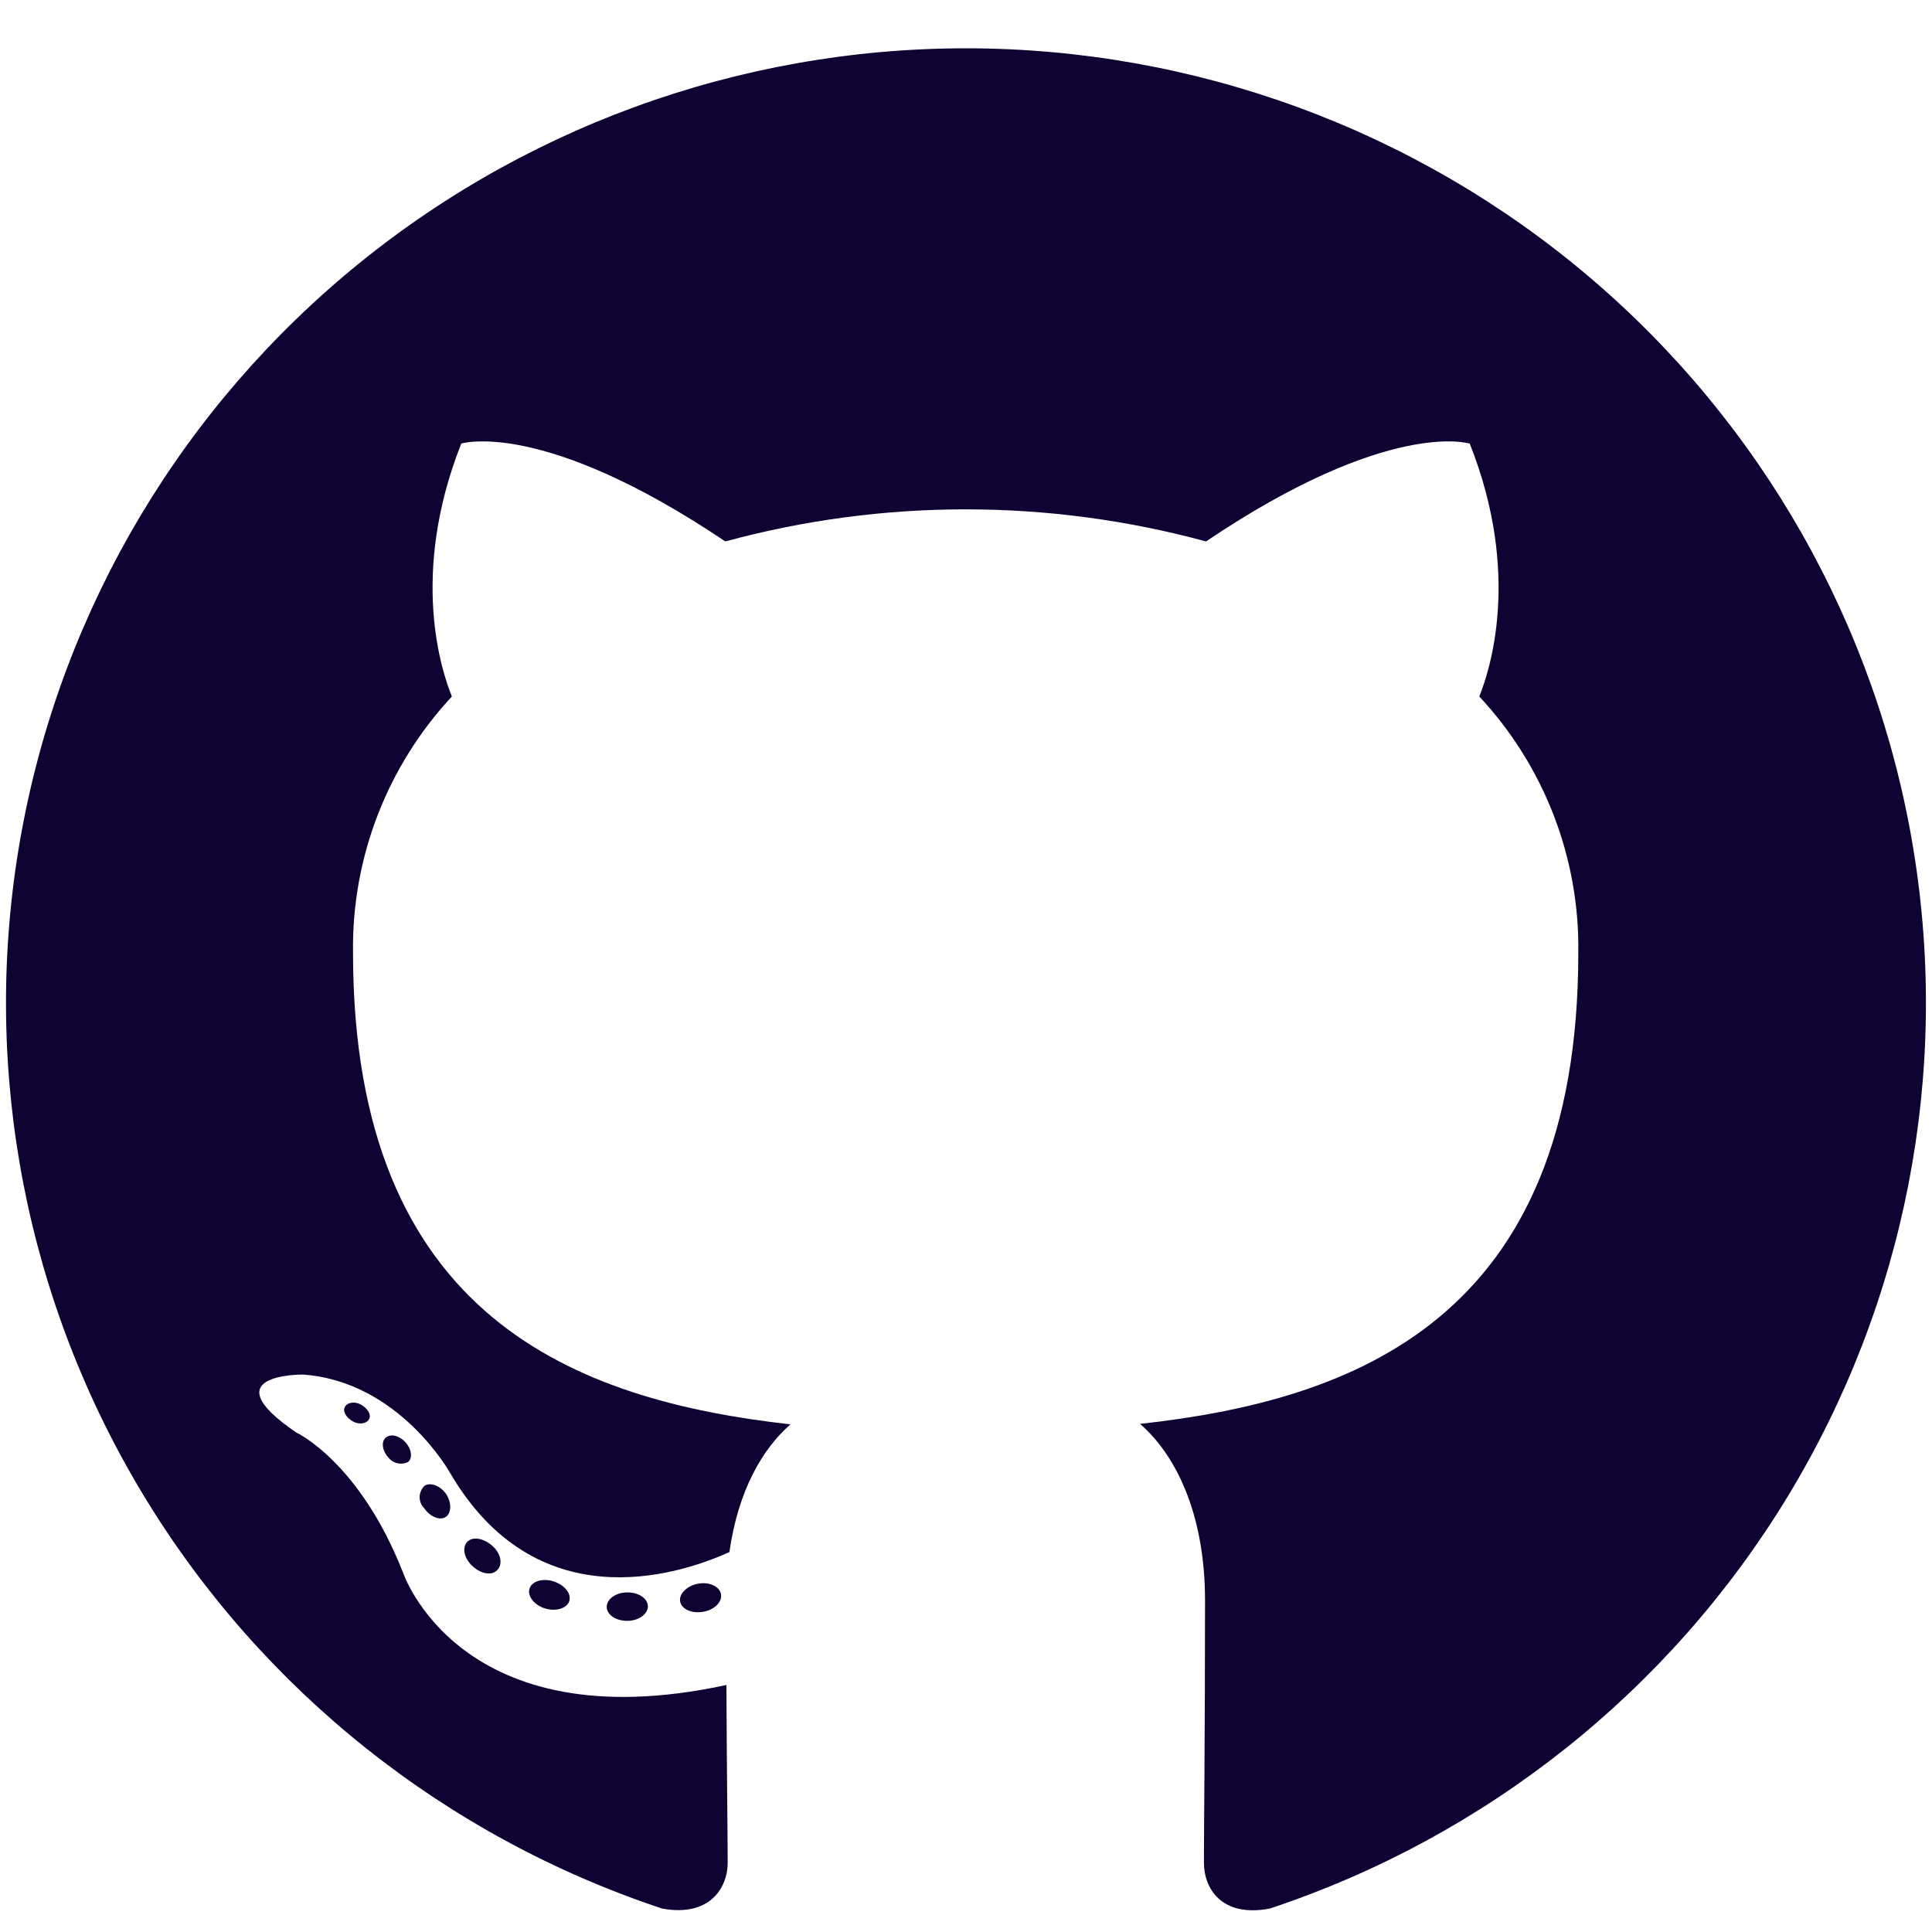
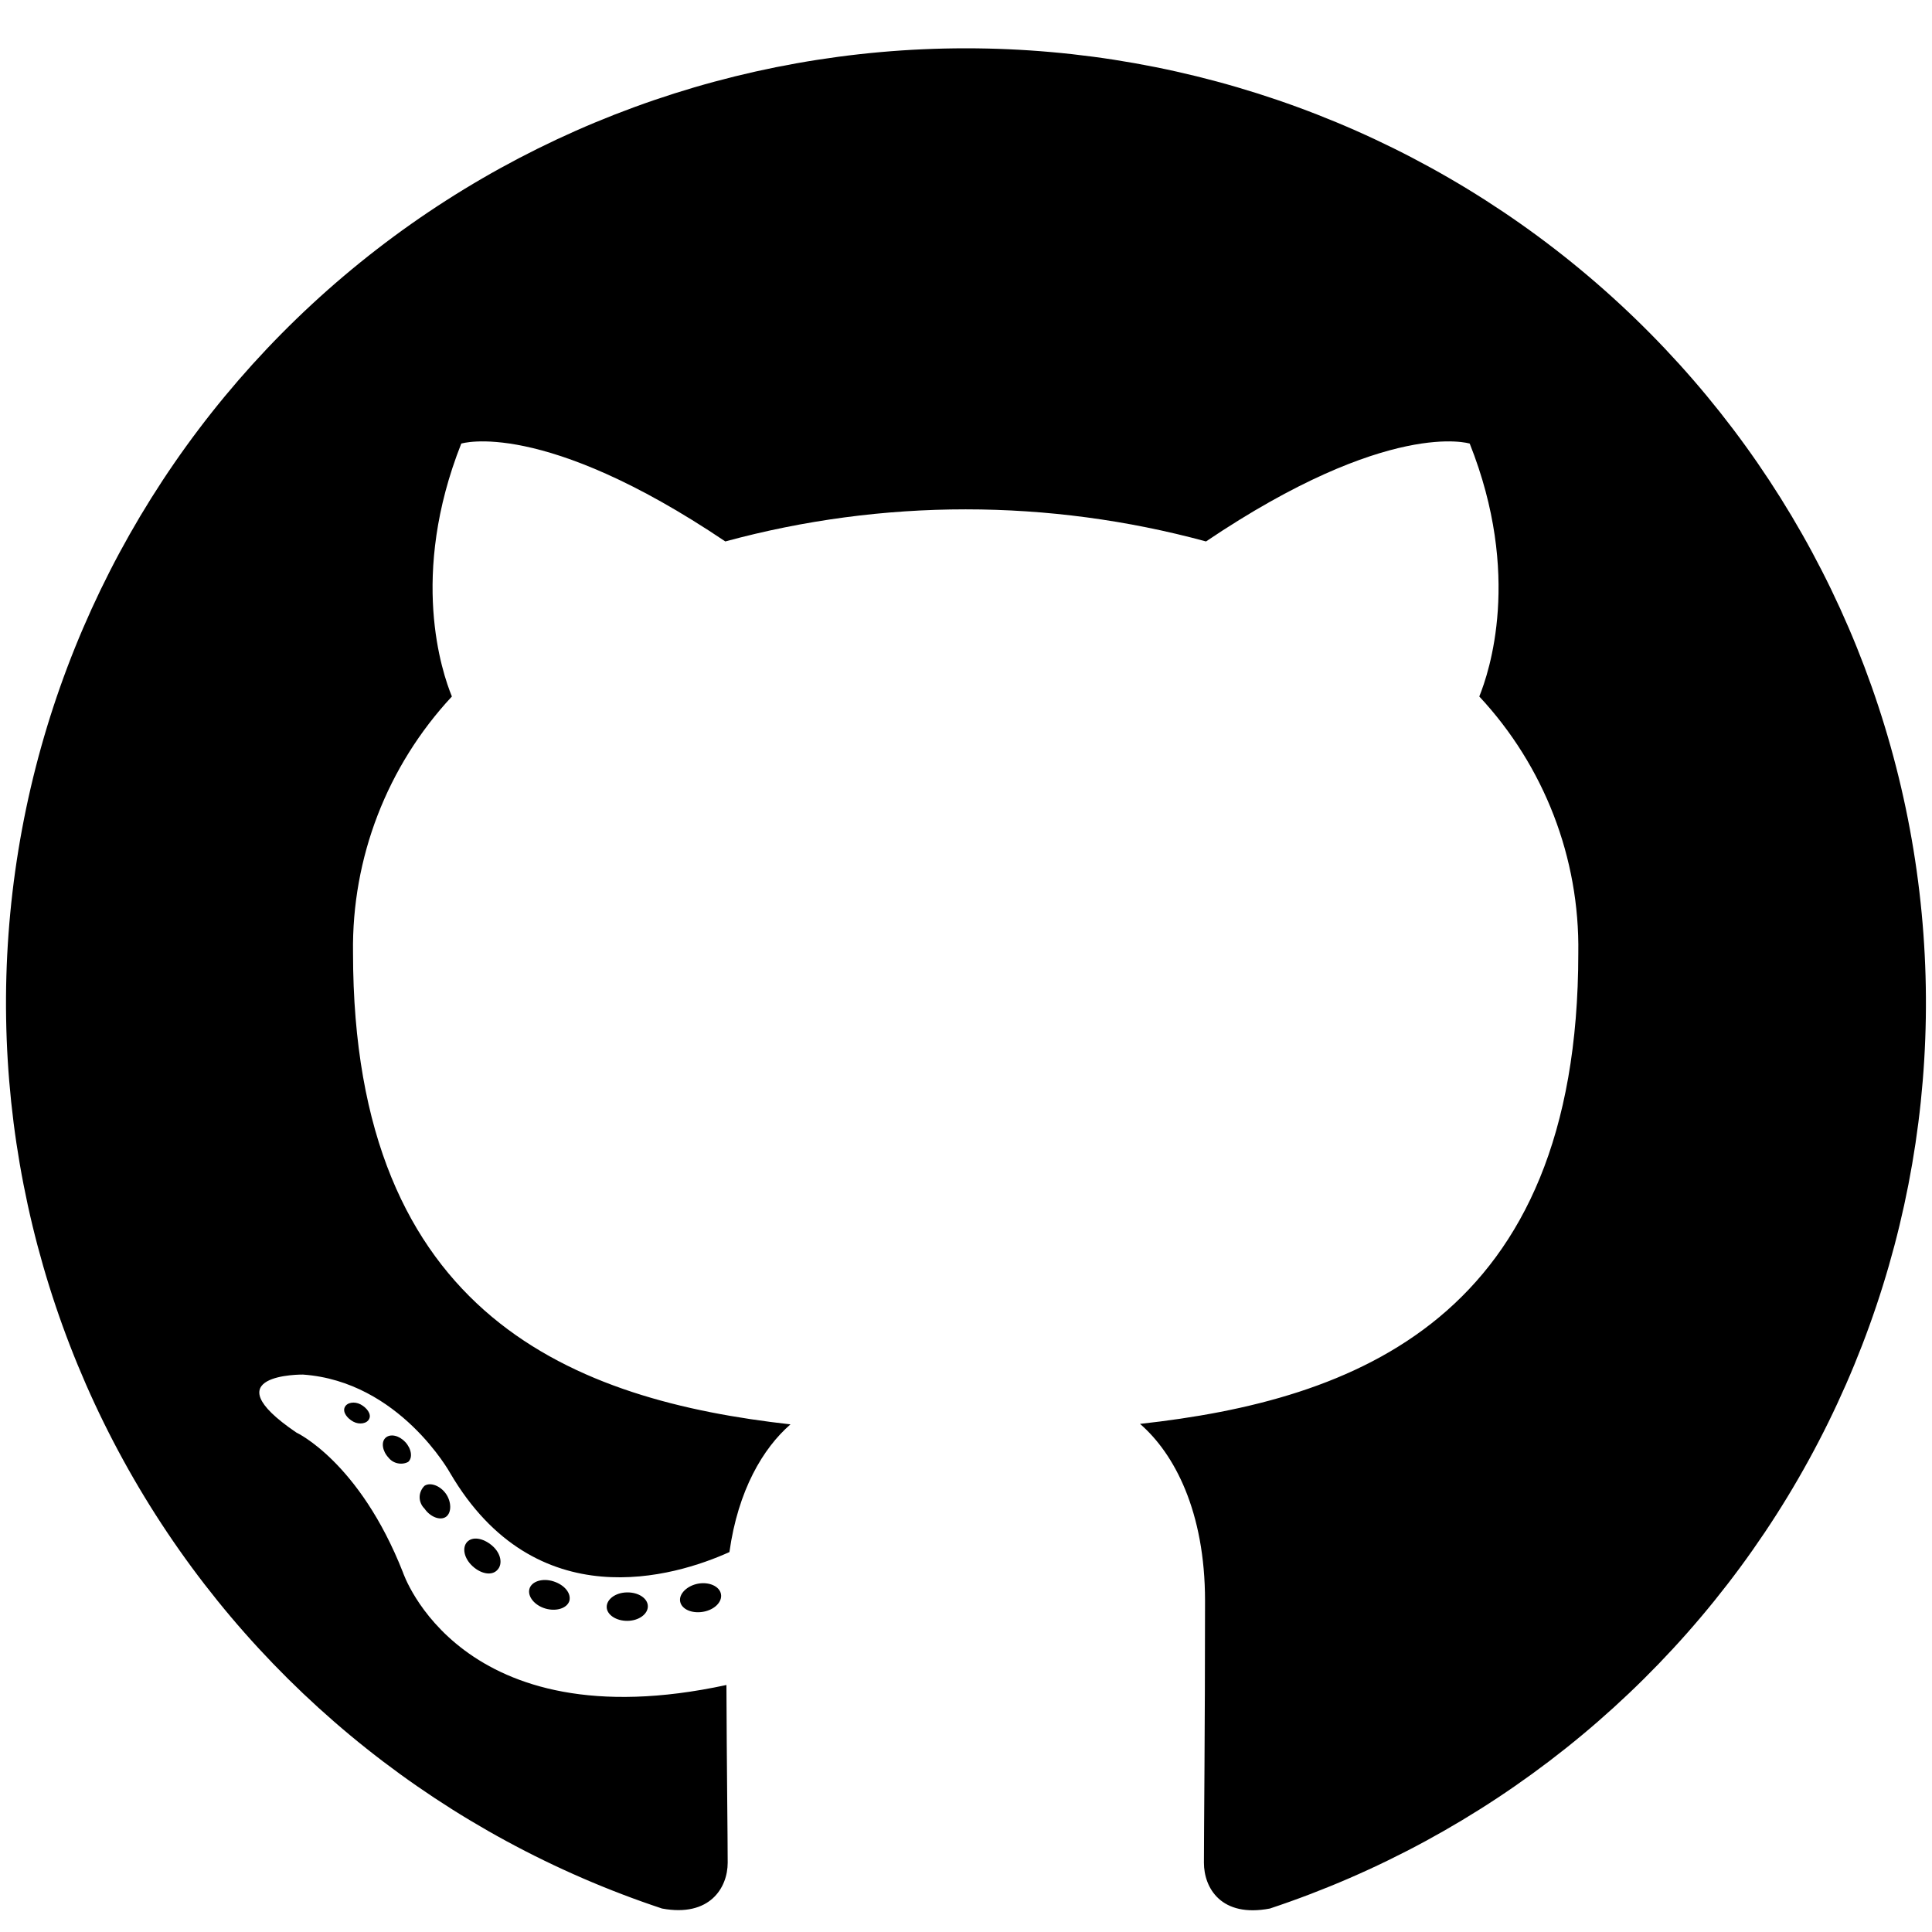
<svg xmlns="http://www.w3.org/2000/svg" width="40" height="40" viewBox="0 0 40 40" fill="none">
-   <path fill-rule="evenodd" clip-rule="evenodd" d="M19.993 1C15.274 1.002 10.711 2.674 7.118 5.715C3.525 8.756 1.137 12.968 0.381 17.599C-0.375 22.23 0.551 26.977 2.992 30.992C5.433 35.007 9.231 38.028 13.707 39.514C14.694 39.697 15.066 39.085 15.066 38.565C15.066 38.044 15.046 36.536 15.04 34.886C9.51 36.081 8.342 32.553 8.342 32.553C7.44 30.262 6.137 29.66 6.137 29.66C4.333 28.436 6.272 28.459 6.272 28.459C8.27 28.6 9.32 30.498 9.32 30.498C11.09 33.518 13.97 32.645 15.102 32.134C15.28 30.855 15.797 29.984 16.366 29.49C11.949 28.993 7.309 27.297 7.309 19.725C7.281 17.761 8.014 15.862 9.356 14.42C9.152 13.923 8.47 11.914 9.55 9.184C9.55 9.184 11.219 8.654 15.017 11.21C18.274 10.324 21.711 10.324 24.969 11.21C28.764 8.654 30.429 9.184 30.429 9.184C31.512 11.907 30.831 13.916 30.627 14.42C31.972 15.862 32.707 17.765 32.677 19.732C32.677 27.32 28.027 28.993 23.603 29.48C24.314 30.095 24.949 31.296 24.949 33.142C24.949 35.786 24.926 37.913 24.926 38.565C24.926 39.091 25.285 39.707 26.292 39.514C30.768 38.027 34.566 35.006 37.008 30.991C39.449 26.975 40.374 22.227 39.617 17.596C38.86 12.965 36.471 8.752 32.877 5.711C29.283 2.671 24.718 1.001 19.999 1H19.993Z" fill="#0E0333" />
-   <path d="M7.644 29.375C7.601 29.473 7.443 29.503 7.315 29.434C7.187 29.365 7.091 29.238 7.137 29.136C7.183 29.035 7.338 29.009 7.466 29.077C7.595 29.146 7.693 29.277 7.644 29.375Z" fill="#0E0333" />
-   <path d="M8.45 30.268C8.382 30.303 8.304 30.312 8.23 30.295C8.155 30.279 8.089 30.237 8.042 30.177C7.914 30.039 7.887 29.85 7.986 29.765C8.085 29.679 8.263 29.719 8.391 29.856C8.519 29.994 8.549 30.183 8.45 30.268Z" fill="#0E0333" />
-   <path d="M9.234 31.404C9.112 31.489 8.904 31.404 8.789 31.234C8.757 31.203 8.732 31.167 8.715 31.126C8.697 31.086 8.688 31.042 8.688 30.998C8.688 30.954 8.697 30.911 8.715 30.87C8.732 30.83 8.757 30.793 8.789 30.762C8.911 30.681 9.118 30.762 9.234 30.929C9.349 31.096 9.352 31.319 9.234 31.404V31.404Z" fill="#0E0333" />
-   <path d="M10.297 32.504C10.188 32.625 9.968 32.593 9.787 32.429C9.606 32.265 9.563 32.043 9.671 31.925C9.78 31.807 10.001 31.84 10.188 32C10.376 32.161 10.412 32.386 10.297 32.504V32.504Z" fill="#0E0333" />
-   <path d="M11.788 33.146C11.738 33.3 11.514 33.368 11.291 33.303C11.067 33.237 10.919 33.054 10.961 32.897C11.004 32.74 11.231 32.668 11.458 32.74C11.685 32.812 11.83 32.985 11.788 33.146Z" fill="#0E0333" />
-   <path d="M13.413 33.257C13.413 33.417 13.229 33.555 12.992 33.558C12.755 33.561 12.561 33.43 12.561 33.27C12.561 33.109 12.745 32.972 12.982 32.969C13.219 32.965 13.413 33.093 13.413 33.257Z" fill="#0E0333" />
-   <path d="M14.927 33.004C14.957 33.165 14.792 33.331 14.555 33.371C14.318 33.41 14.111 33.315 14.082 33.158C14.052 33.001 14.223 32.831 14.453 32.788C14.684 32.746 14.898 32.844 14.927 33.004Z" fill="#0E0333" />
+   <path fill-rule="evenodd" clip-rule="evenodd" d="M19.993 1C15.274 1.002 10.711 2.674 7.118 5.715C3.525 8.756 1.137 12.968 0.381 17.599C-0.375 22.23 0.551 26.977 2.992 30.992C5.433 35.007 9.231 38.028 13.707 39.514C14.694 39.697 15.066 39.085 15.066 38.565C15.066 38.044 15.046 36.536 15.04 34.886C9.51 36.081 8.342 32.553 8.342 32.553C7.44 30.262 6.137 29.66 6.137 29.66C4.333 28.436 6.272 28.459 6.272 28.459C8.27 28.6 9.32 30.498 9.32 30.498C11.09 33.518 13.97 32.645 15.102 32.134C15.28 30.855 15.797 29.984 16.366 29.49C11.949 28.993 7.309 27.297 7.309 19.725C7.281 17.761 8.014 15.862 9.356 14.42C9.152 13.923 8.47 11.914 9.55 9.184C9.55 9.184 11.219 8.654 15.017 11.21C18.274 10.324 21.711 10.324 24.969 11.21C28.764 8.654 30.429 9.184 30.429 9.184C31.512 11.907 30.831 13.916 30.627 14.42C31.972 15.862 32.707 17.765 32.677 19.732C32.677 27.32 28.027 28.993 23.603 29.48C24.314 30.095 24.949 31.296 24.949 33.142C24.949 35.786 24.926 37.913 24.926 38.565C24.926 39.091 25.285 39.707 26.292 39.514C30.768 38.027 34.566 35.006 37.008 30.991C39.449 26.975 40.374 22.227 39.617 17.596C38.86 12.965 36.471 8.752 32.877 5.711C29.283 2.671 24.718 1.001 19.999 1H19.993Z" fill="currentColor" />
+   <path d="M7.644 29.375C7.601 29.473 7.443 29.503 7.315 29.434C7.187 29.365 7.091 29.238 7.137 29.136C7.183 29.035 7.338 29.009 7.466 29.077C7.595 29.146 7.693 29.277 7.644 29.375Z" fill="currentColor" />
+   <path d="M8.45 30.268C8.382 30.303 8.304 30.312 8.23 30.295C8.155 30.279 8.089 30.237 8.042 30.177C7.914 30.039 7.887 29.85 7.986 29.765C8.085 29.679 8.263 29.719 8.391 29.856C8.519 29.994 8.549 30.183 8.45 30.268Z" fill="currentColor" />
+   <path d="M9.234 31.404C9.112 31.489 8.904 31.404 8.789 31.234C8.757 31.203 8.732 31.167 8.715 31.126C8.697 31.086 8.688 31.042 8.688 30.998C8.688 30.954 8.697 30.911 8.715 30.87C8.732 30.83 8.757 30.793 8.789 30.762C8.911 30.681 9.118 30.762 9.234 30.929C9.349 31.096 9.352 31.319 9.234 31.404V31.404Z" fill="currentColor" />
+   <path d="M10.297 32.504C10.188 32.625 9.968 32.593 9.787 32.429C9.606 32.265 9.563 32.043 9.671 31.925C9.78 31.807 10.001 31.84 10.188 32C10.376 32.161 10.412 32.386 10.297 32.504V32.504Z" fill="currentColor" />
+   <path d="M11.788 33.146C11.738 33.3 11.514 33.368 11.291 33.303C11.067 33.237 10.919 33.054 10.961 32.897C11.004 32.74 11.231 32.668 11.458 32.74C11.685 32.812 11.83 32.985 11.788 33.146Z" fill="currentColor" />
+   <path d="M13.413 33.257C13.413 33.417 13.229 33.555 12.992 33.558C12.755 33.561 12.561 33.43 12.561 33.27C12.561 33.109 12.745 32.972 12.982 32.969C13.219 32.965 13.413 33.093 13.413 33.257Z" fill="currentColor" />
+   <path d="M14.927 33.004C14.957 33.165 14.792 33.331 14.555 33.371C14.318 33.41 14.111 33.315 14.082 33.158C14.052 33.001 14.223 32.831 14.453 32.788C14.684 32.746 14.898 32.844 14.927 33.004Z" fill="currentColor" />
</svg>
